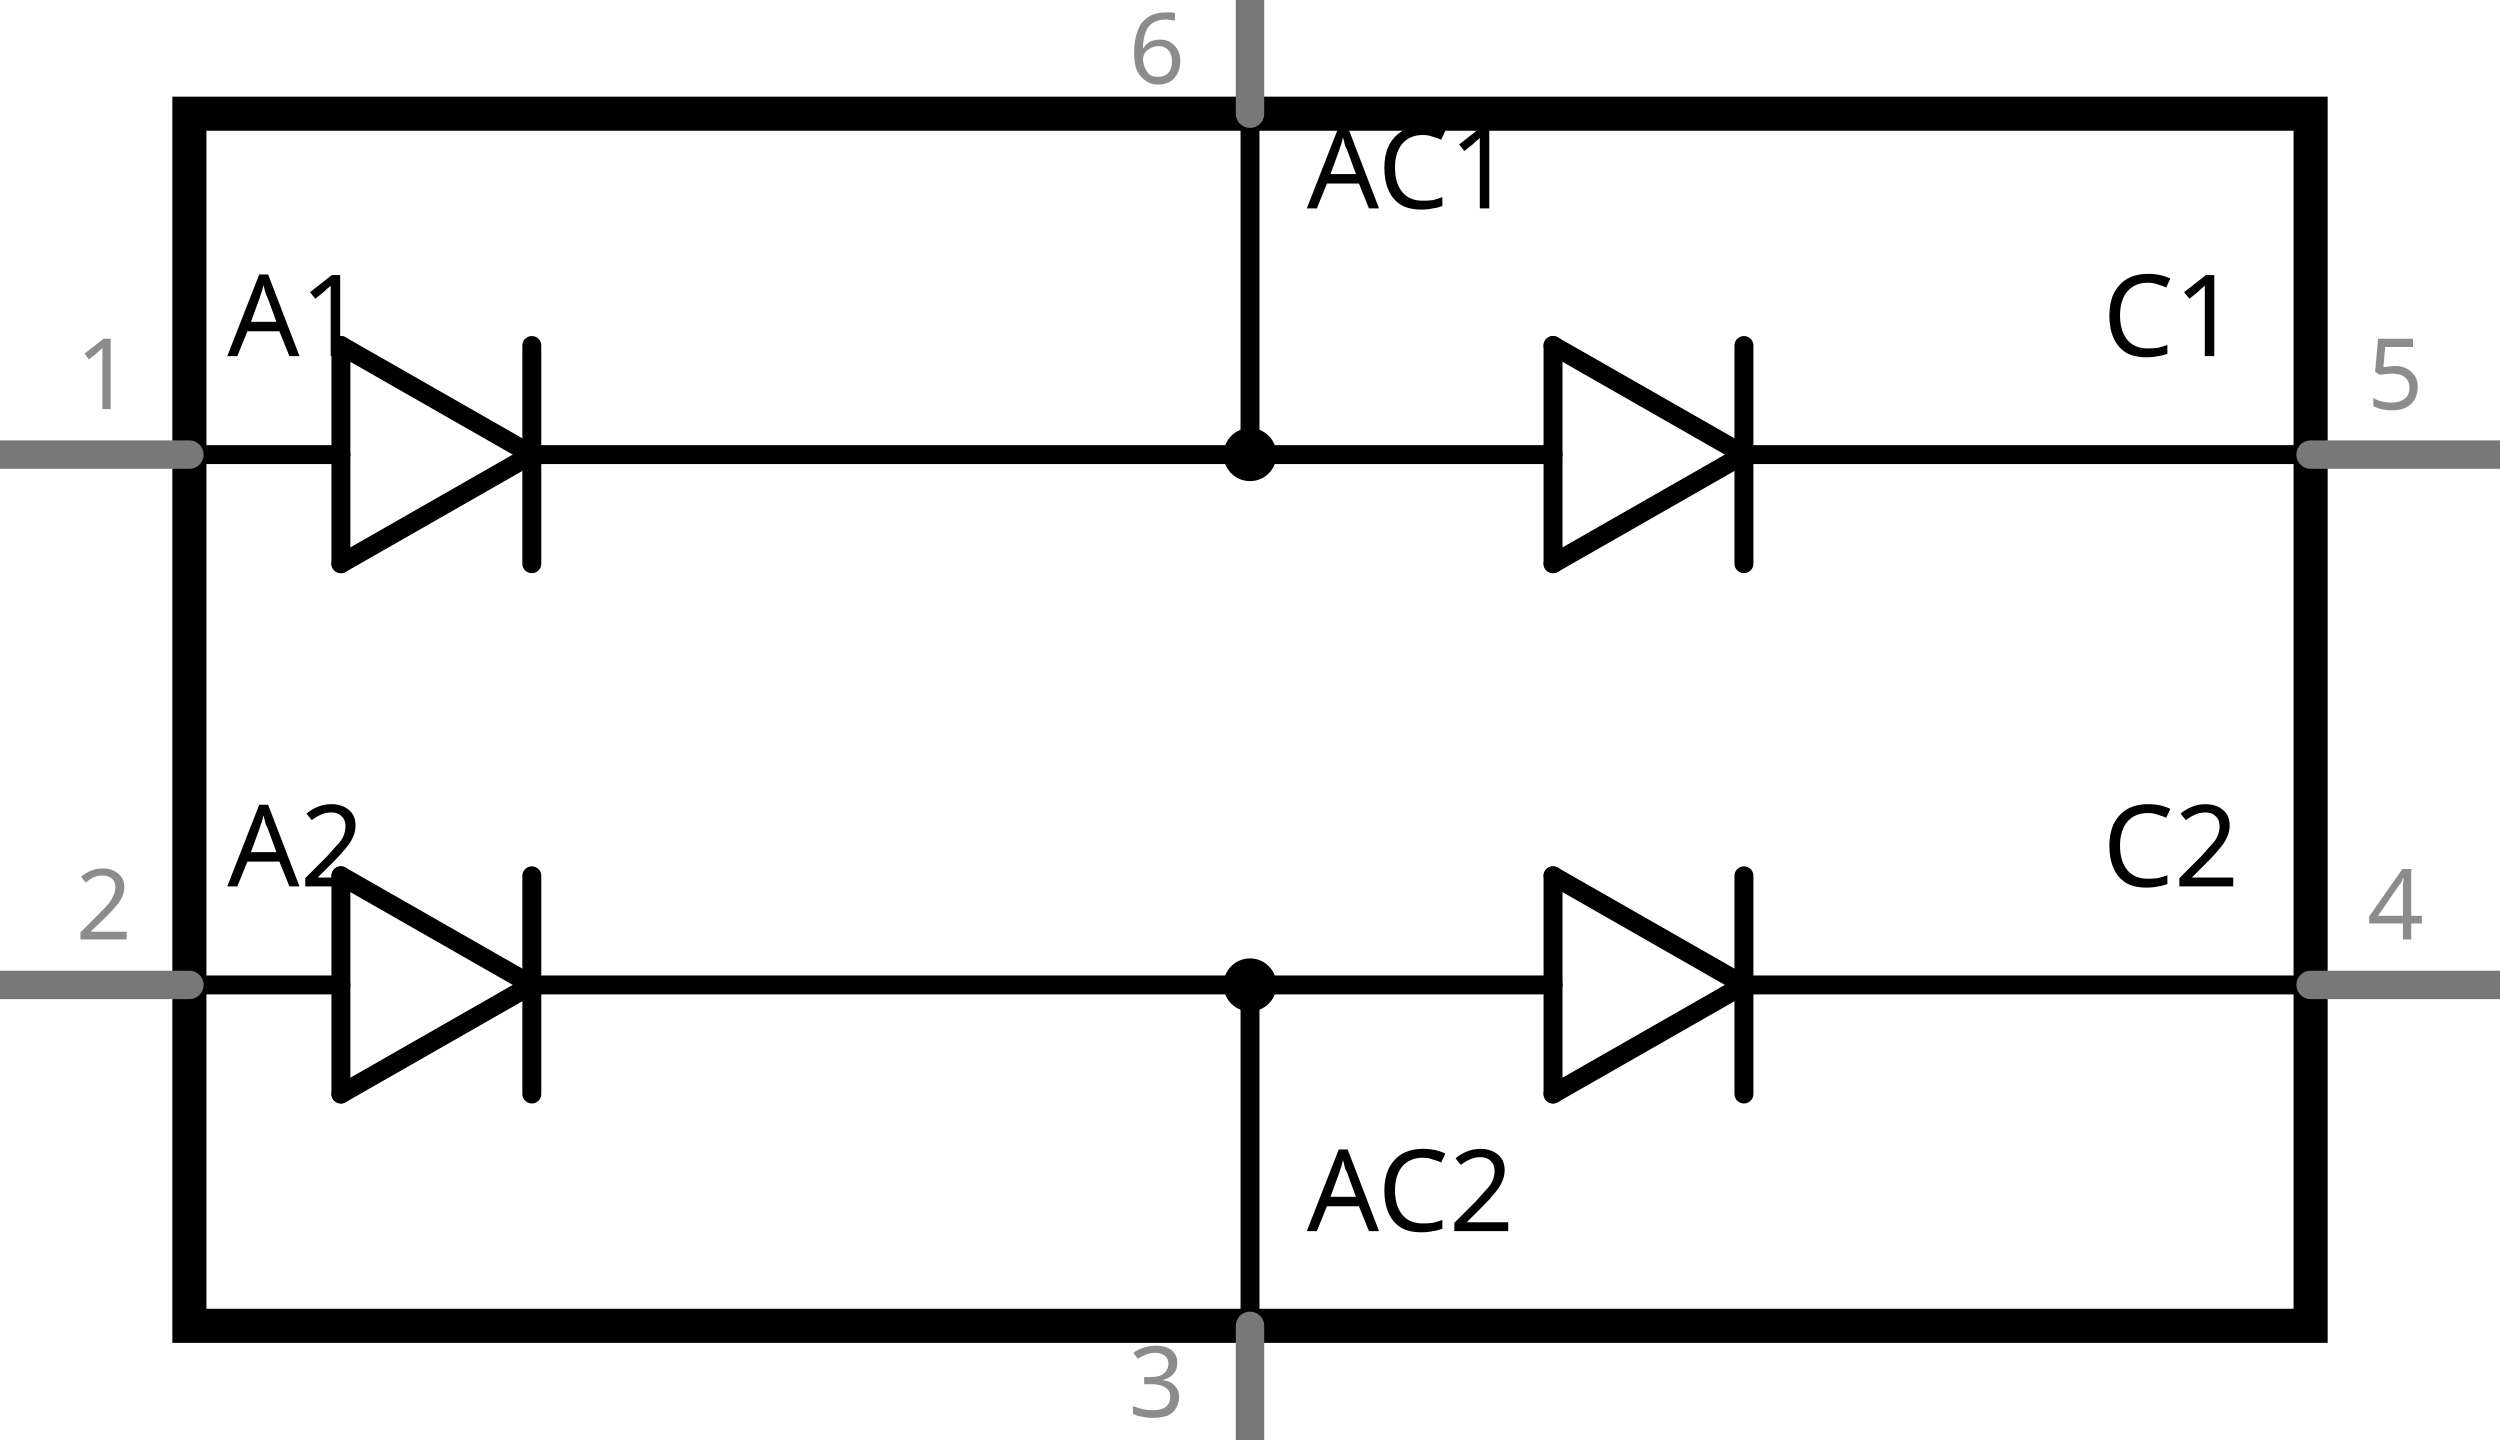
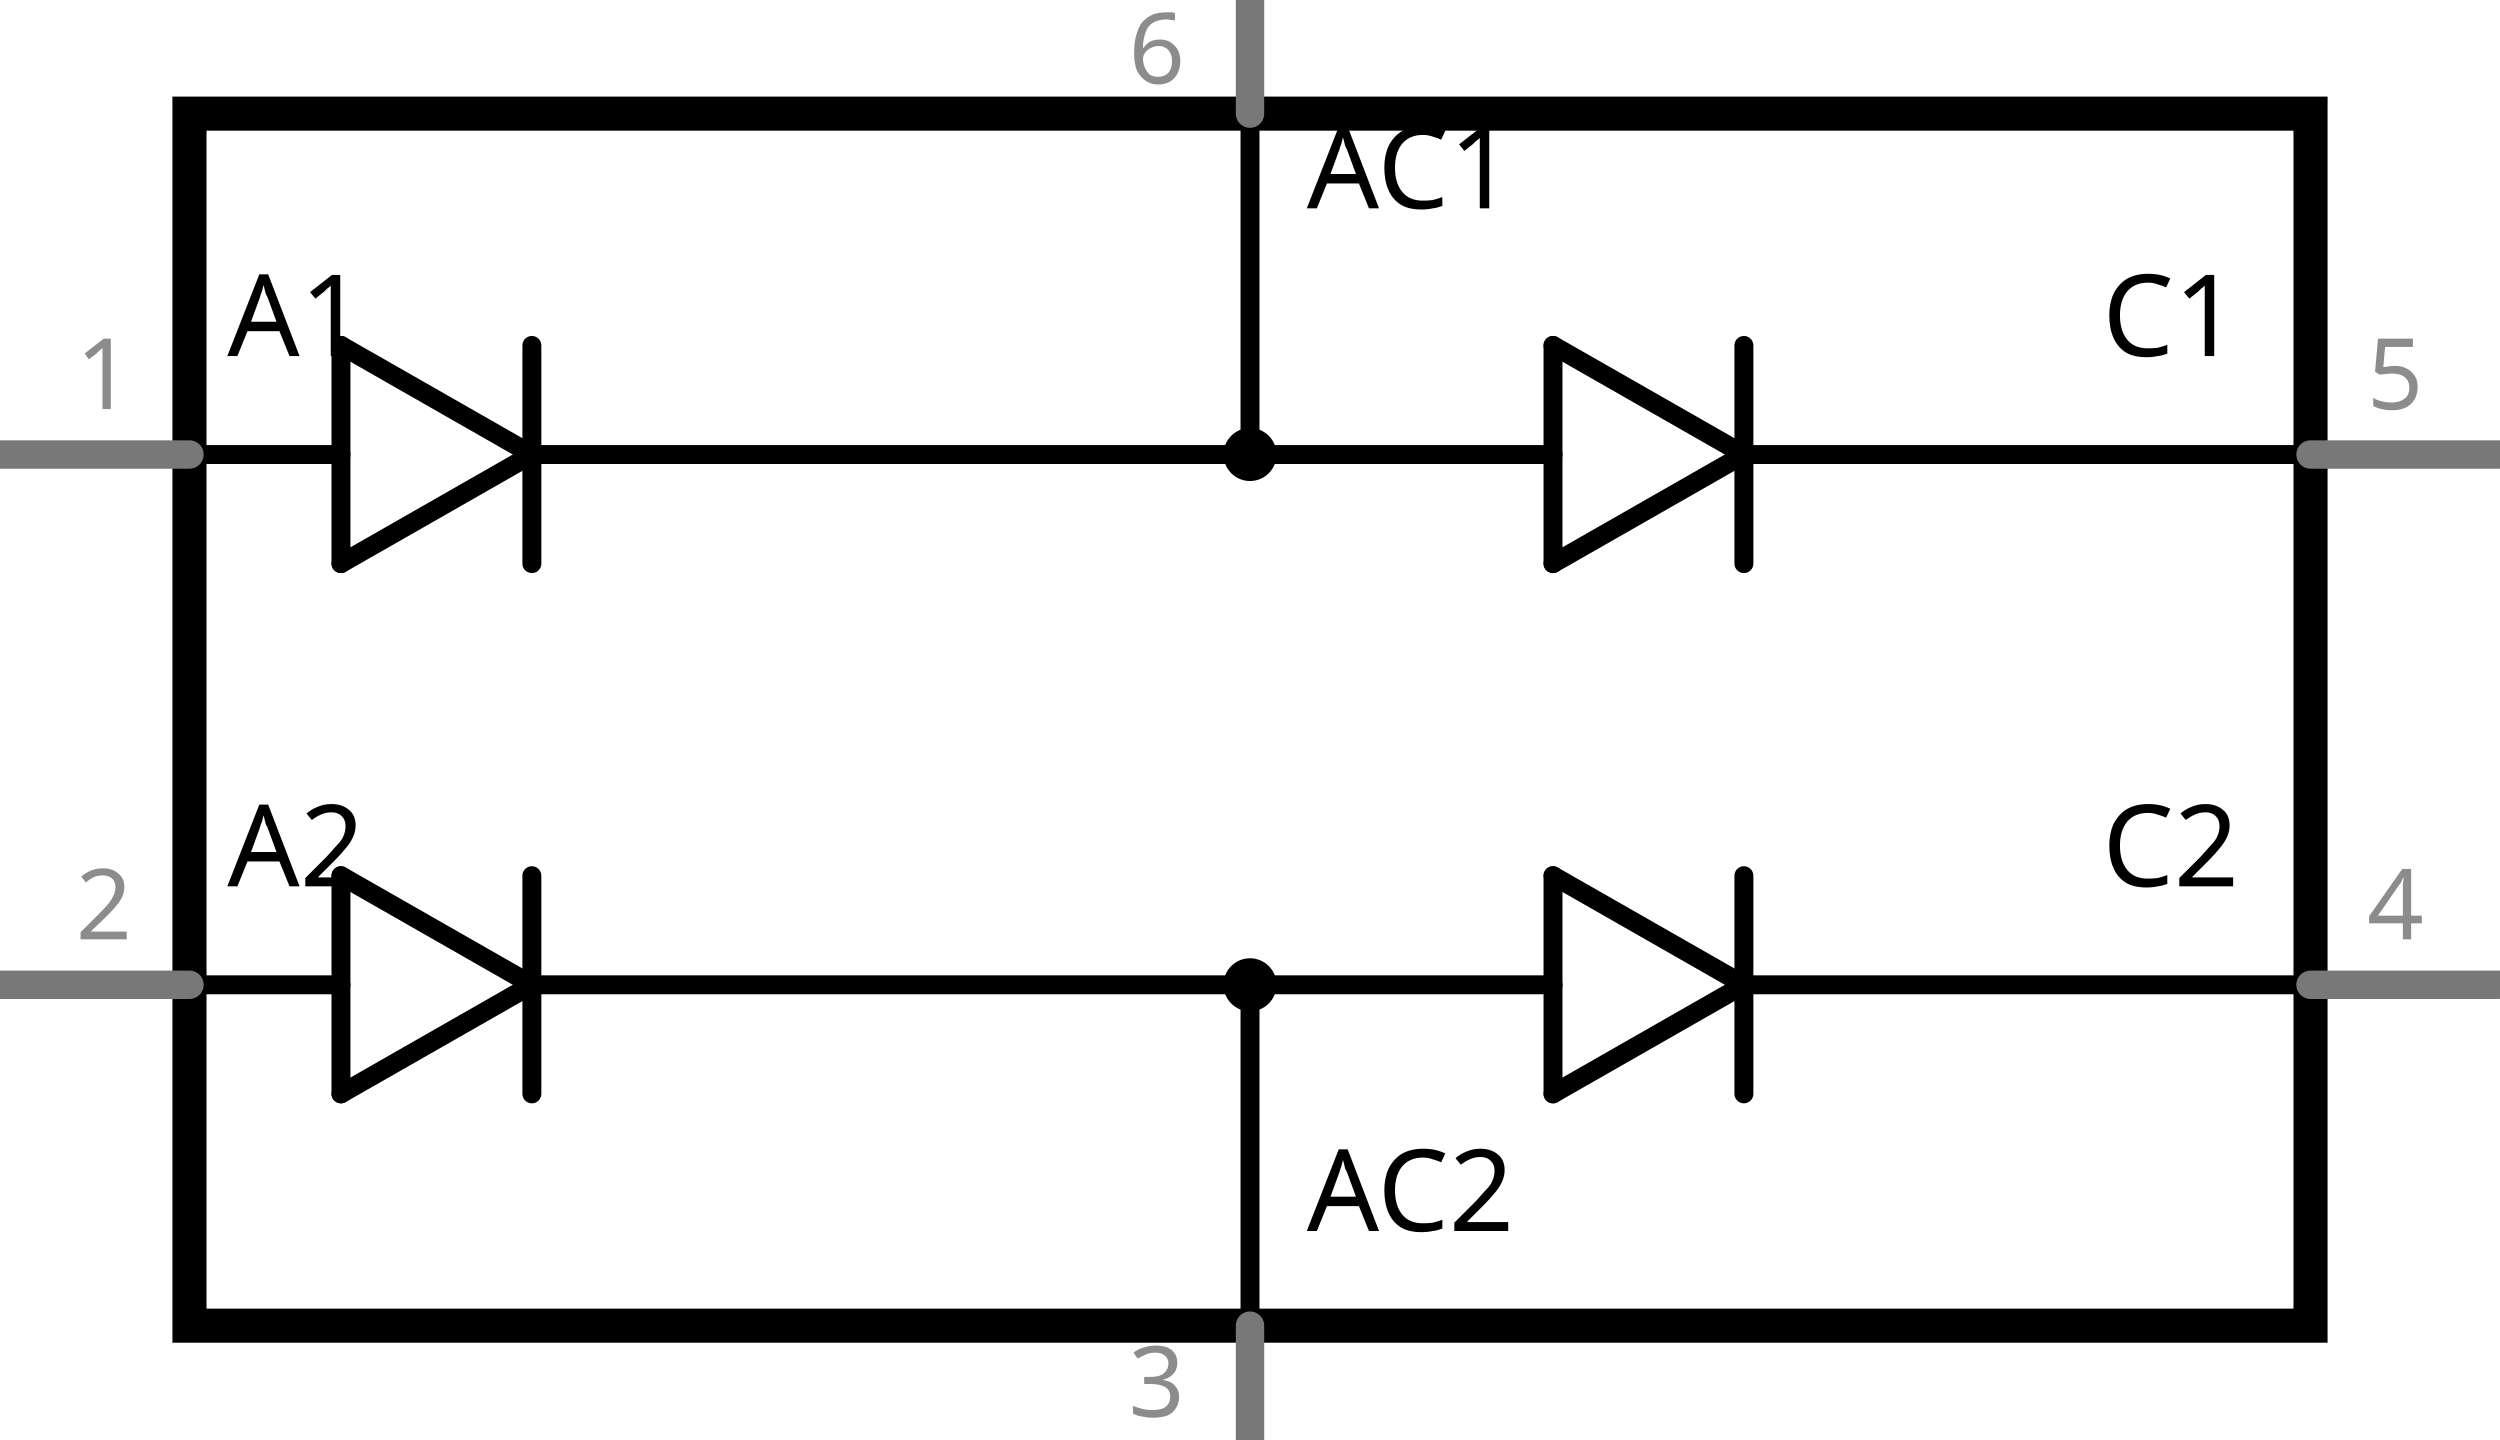
- <svg xmlns="http://www.w3.org/2000/svg" version="1.1" x="0px" y="0px" width="0.587in" height="0.338in" viewBox="0 0 66 38" xml:space="preserve">
+ <svg xmlns="http://www.w3.org/2000/svg" version="1.1" x="0px" y="0px" width="0.733in" height="0.422in" viewBox="0 0 66 38" xml:space="preserve">
  <g id="schematic">
    <rect x="5" y="3" width="56" height="32" fill="none" stroke="#000000" stroke-width="0.9" />
    <line fill="none" stroke="#000000" stroke-width="0.5" stroke-linecap="round" x1="5.00" y1="12.00" x2="9.00" y2="12.00" />
    <line fill="none" stroke="#000000" stroke-width="0.5" stroke-linecap="round" x1="9.00" y1="9.12" x2="14.04" y2="12.00" />
    <line fill="none" stroke="#000000" stroke-width="0.5" stroke-linecap="round" x1="9.00" y1="14.88" x2="14.04" y2="12.00" />
    <line fill="none" stroke="#000000" stroke-width="0.5" stroke-linecap="round" x1="9.00" y1="9.12" x2="9.00" y2="14.88" />
    <line fill="none" stroke="#000000" stroke-width="0.5" stroke-linecap="round" x1="14.04" y1="9.12" x2="14.04" y2="14.88" />
    <line fill="none" stroke="#000000" stroke-width="0.5" stroke-linecap="round" x1="14.04" y1="12.00" x2="41.00" y2="12.00" />
    <circle cx="33.00" cy="12.00" r="0.7" fill="#000000" stroke="none" />
    <line fill="none" stroke="#000000" stroke-width="0.5" stroke-linecap="round" x1="41.00" y1="9.12" x2="46.04" y2="12.00" />
    <line fill="none" stroke="#000000" stroke-width="0.5" stroke-linecap="round" x1="41.00" y1="14.88" x2="46.04" y2="12.00" />
    <line fill="none" stroke="#000000" stroke-width="0.5" stroke-linecap="round" x1="41.00" y1="9.12" x2="41.00" y2="14.88" />
    <line fill="none" stroke="#000000" stroke-width="0.5" stroke-linecap="round" x1="46.04" y1="9.12" x2="46.04" y2="14.88" />
    <line fill="none" stroke="#000000" stroke-width="0.5" stroke-linecap="round" x1="46.04" y1="12.00" x2="61.00" y2="12.00" />
    <line fill="none" stroke="#000000" stroke-width="0.5" stroke-linecap="round" x1="33.00" y1="12.00" x2="33.00" y2="3.00" />
    <line class="pin" id="connector5pin" connectorname="6" fill="none" stroke="#787878" stroke-width="0.75" stroke-linecap="round" x1="33.00" y1="3.00" x2="33.00" y2="0.00" />
    <rect class="terminal" id="connector5terminal" x="33.00" y="0.00" width="0" height="0" stroke="none" fill="none" />
    <text transform="matrix(1 0 0 1 29.80 2.20)" fill="#8C8C8C" font-family="DroidSans" font-size="2.6">6</text>
    <line class="pin" id="connector0pin" connectorname="1" fill="none" stroke="#787878" stroke-width="0.75" stroke-linecap="round" x1="0.00" y1="12.00" x2="5.00" y2="12.00" />
    <rect class="terminal" id="connector0terminal" x="0.00" y="12.00" width="0" height="0" stroke="none" fill="none" />
    <text transform="matrix(1 0 0 1 2.00 10.80)" fill="#8C8C8C" font-family="DroidSans" font-size="2.6">1</text>
    <line class="pin" id="connector4pin" connectorname="5" fill="none" stroke="#787878" stroke-width="0.75" stroke-linecap="round" x1="66.00" y1="12.00" x2="61.00" y2="12.00" />
    <rect class="terminal" id="connector4terminal" x="66.00" y="12.00" width="0" height="0" stroke="none" fill="none" />
    <text transform="matrix(1 0 0 1 62.50 10.80)" fill="#8C8C8C" font-family="DroidSans" font-size="2.6">5</text>
    <text transform="matrix(1 0 0 1 6.00 9.40)" fill="#000000" font-family="DroidSans" font-size="3.0">A1</text>
    <text transform="matrix(1 0 0 1 55.50 9.40)" fill="#000000" font-family="DroidSans" font-size="3.0">C1</text>
    <text transform="matrix(1 0 0 1 34.50 5.50)" fill="#000000" font-family="DroidSans" font-size="3.0">AC1</text>
    <line fill="none" stroke="#000000" stroke-width="0.5" stroke-linecap="round" x1="5.00" y1="26.00" x2="9.00" y2="26.00" />
    <line fill="none" stroke="#000000" stroke-width="0.5" stroke-linecap="round" x1="9.00" y1="23.12" x2="14.04" y2="26.00" />
    <line fill="none" stroke="#000000" stroke-width="0.5" stroke-linecap="round" x1="9.00" y1="28.88" x2="14.04" y2="26.00" />
    <line fill="none" stroke="#000000" stroke-width="0.5" stroke-linecap="round" x1="9.00" y1="23.12" x2="9.00" y2="28.88" />
    <line fill="none" stroke="#000000" stroke-width="0.5" stroke-linecap="round" x1="14.04" y1="23.12" x2="14.04" y2="28.88" />
    <line fill="none" stroke="#000000" stroke-width="0.5" stroke-linecap="round" x1="14.04" y1="26.00" x2="41.00" y2="26.00" />
    <circle cx="33.00" cy="26.00" r="0.7" fill="#000000" stroke="none" />
    <line fill="none" stroke="#000000" stroke-width="0.5" stroke-linecap="round" x1="41.00" y1="23.12" x2="46.04" y2="26.00" />
    <line fill="none" stroke="#000000" stroke-width="0.5" stroke-linecap="round" x1="41.00" y1="28.88" x2="46.04" y2="26.00" />
    <line fill="none" stroke="#000000" stroke-width="0.5" stroke-linecap="round" x1="41.00" y1="23.12" x2="41.00" y2="28.88" />
    <line fill="none" stroke="#000000" stroke-width="0.5" stroke-linecap="round" x1="46.04" y1="23.12" x2="46.04" y2="28.88" />
    <line fill="none" stroke="#000000" stroke-width="0.5" stroke-linecap="round" x1="46.04" y1="26.00" x2="61.00" y2="26.00" />
    <line fill="none" stroke="#000000" stroke-width="0.5" stroke-linecap="round" x1="33.00" y1="26.00" x2="33.00" y2="35.00" />
    <line class="pin" id="connector2pin" connectorname="3" fill="none" stroke="#787878" stroke-width="0.75" stroke-linecap="round" x1="33.00" y1="35.00" x2="33.00" y2="38.00" />
    <rect class="terminal" id="connector2terminal" x="33.00" y="38.00" width="0" height="0" stroke="none" fill="none" />
    <text transform="matrix(1 0 0 1 29.80 37.40)" fill="#8C8C8C" font-family="DroidSans" font-size="2.6">3</text>
    <line class="pin" id="connector1pin" connectorname="2" fill="none" stroke="#787878" stroke-width="0.75" stroke-linecap="round" x1="0.00" y1="26.00" x2="5.00" y2="26.00" />
    <rect class="terminal" id="connector1terminal" x="0.00" y="26.00" width="0" height="0" stroke="none" fill="none" />
    <text transform="matrix(1 0 0 1 2.00 24.80)" fill="#8C8C8C" font-family="DroidSans" font-size="2.6">2</text>
    <line class="pin" id="connector3pin" connectorname="4" fill="none" stroke="#787878" stroke-width="0.75" stroke-linecap="round" x1="66.00" y1="26.00" x2="61.00" y2="26.00" />
    <rect class="terminal" id="connector3terminal" x="66.00" y="26.00" width="0" height="0" stroke="none" fill="none" />
    <text transform="matrix(1 0 0 1 62.50 24.80)" fill="#8C8C8C" font-family="DroidSans" font-size="2.6">4</text>
    <text transform="matrix(1 0 0 1 6.00 23.40)" fill="#000000" font-family="DroidSans" font-size="3.0">A2</text>
    <text transform="matrix(1 0 0 1 55.50 23.40)" fill="#000000" font-family="DroidSans" font-size="3.0">C2</text>
    <text transform="matrix(1 0 0 1 34.50 32.50)" fill="#000000" font-family="DroidSans" font-size="3.0">AC2</text>
  </g>
</svg>
